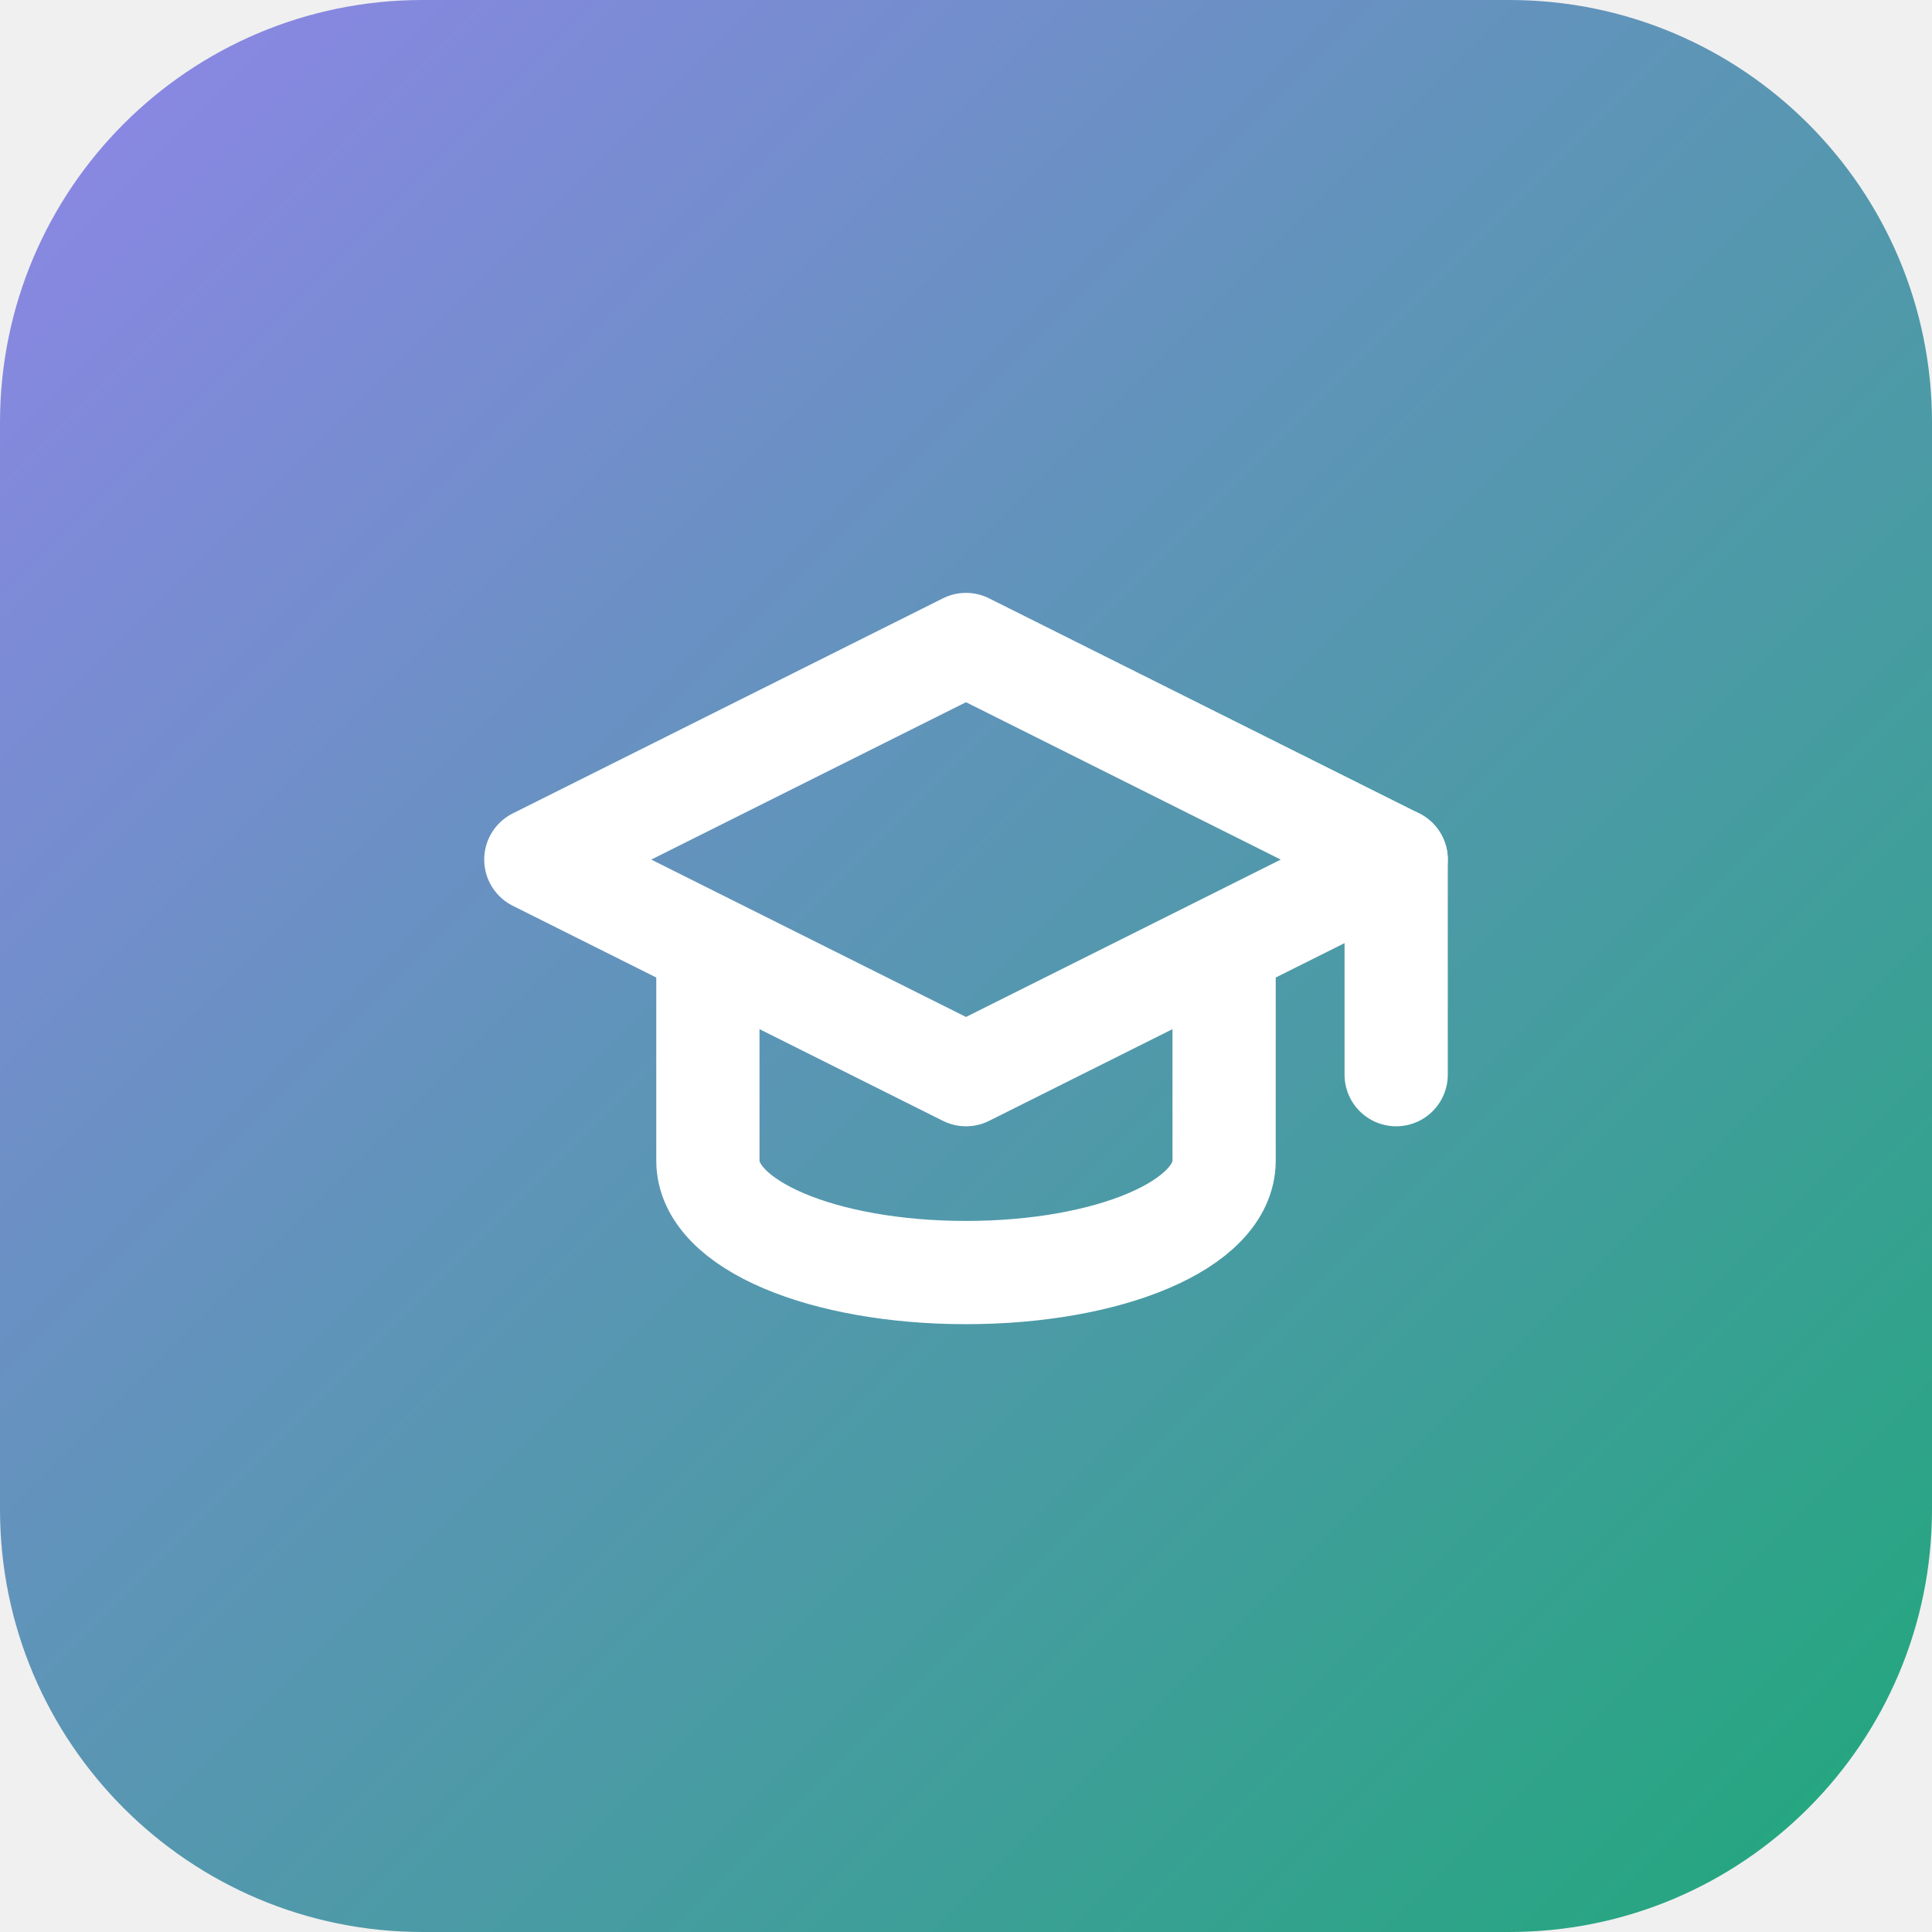
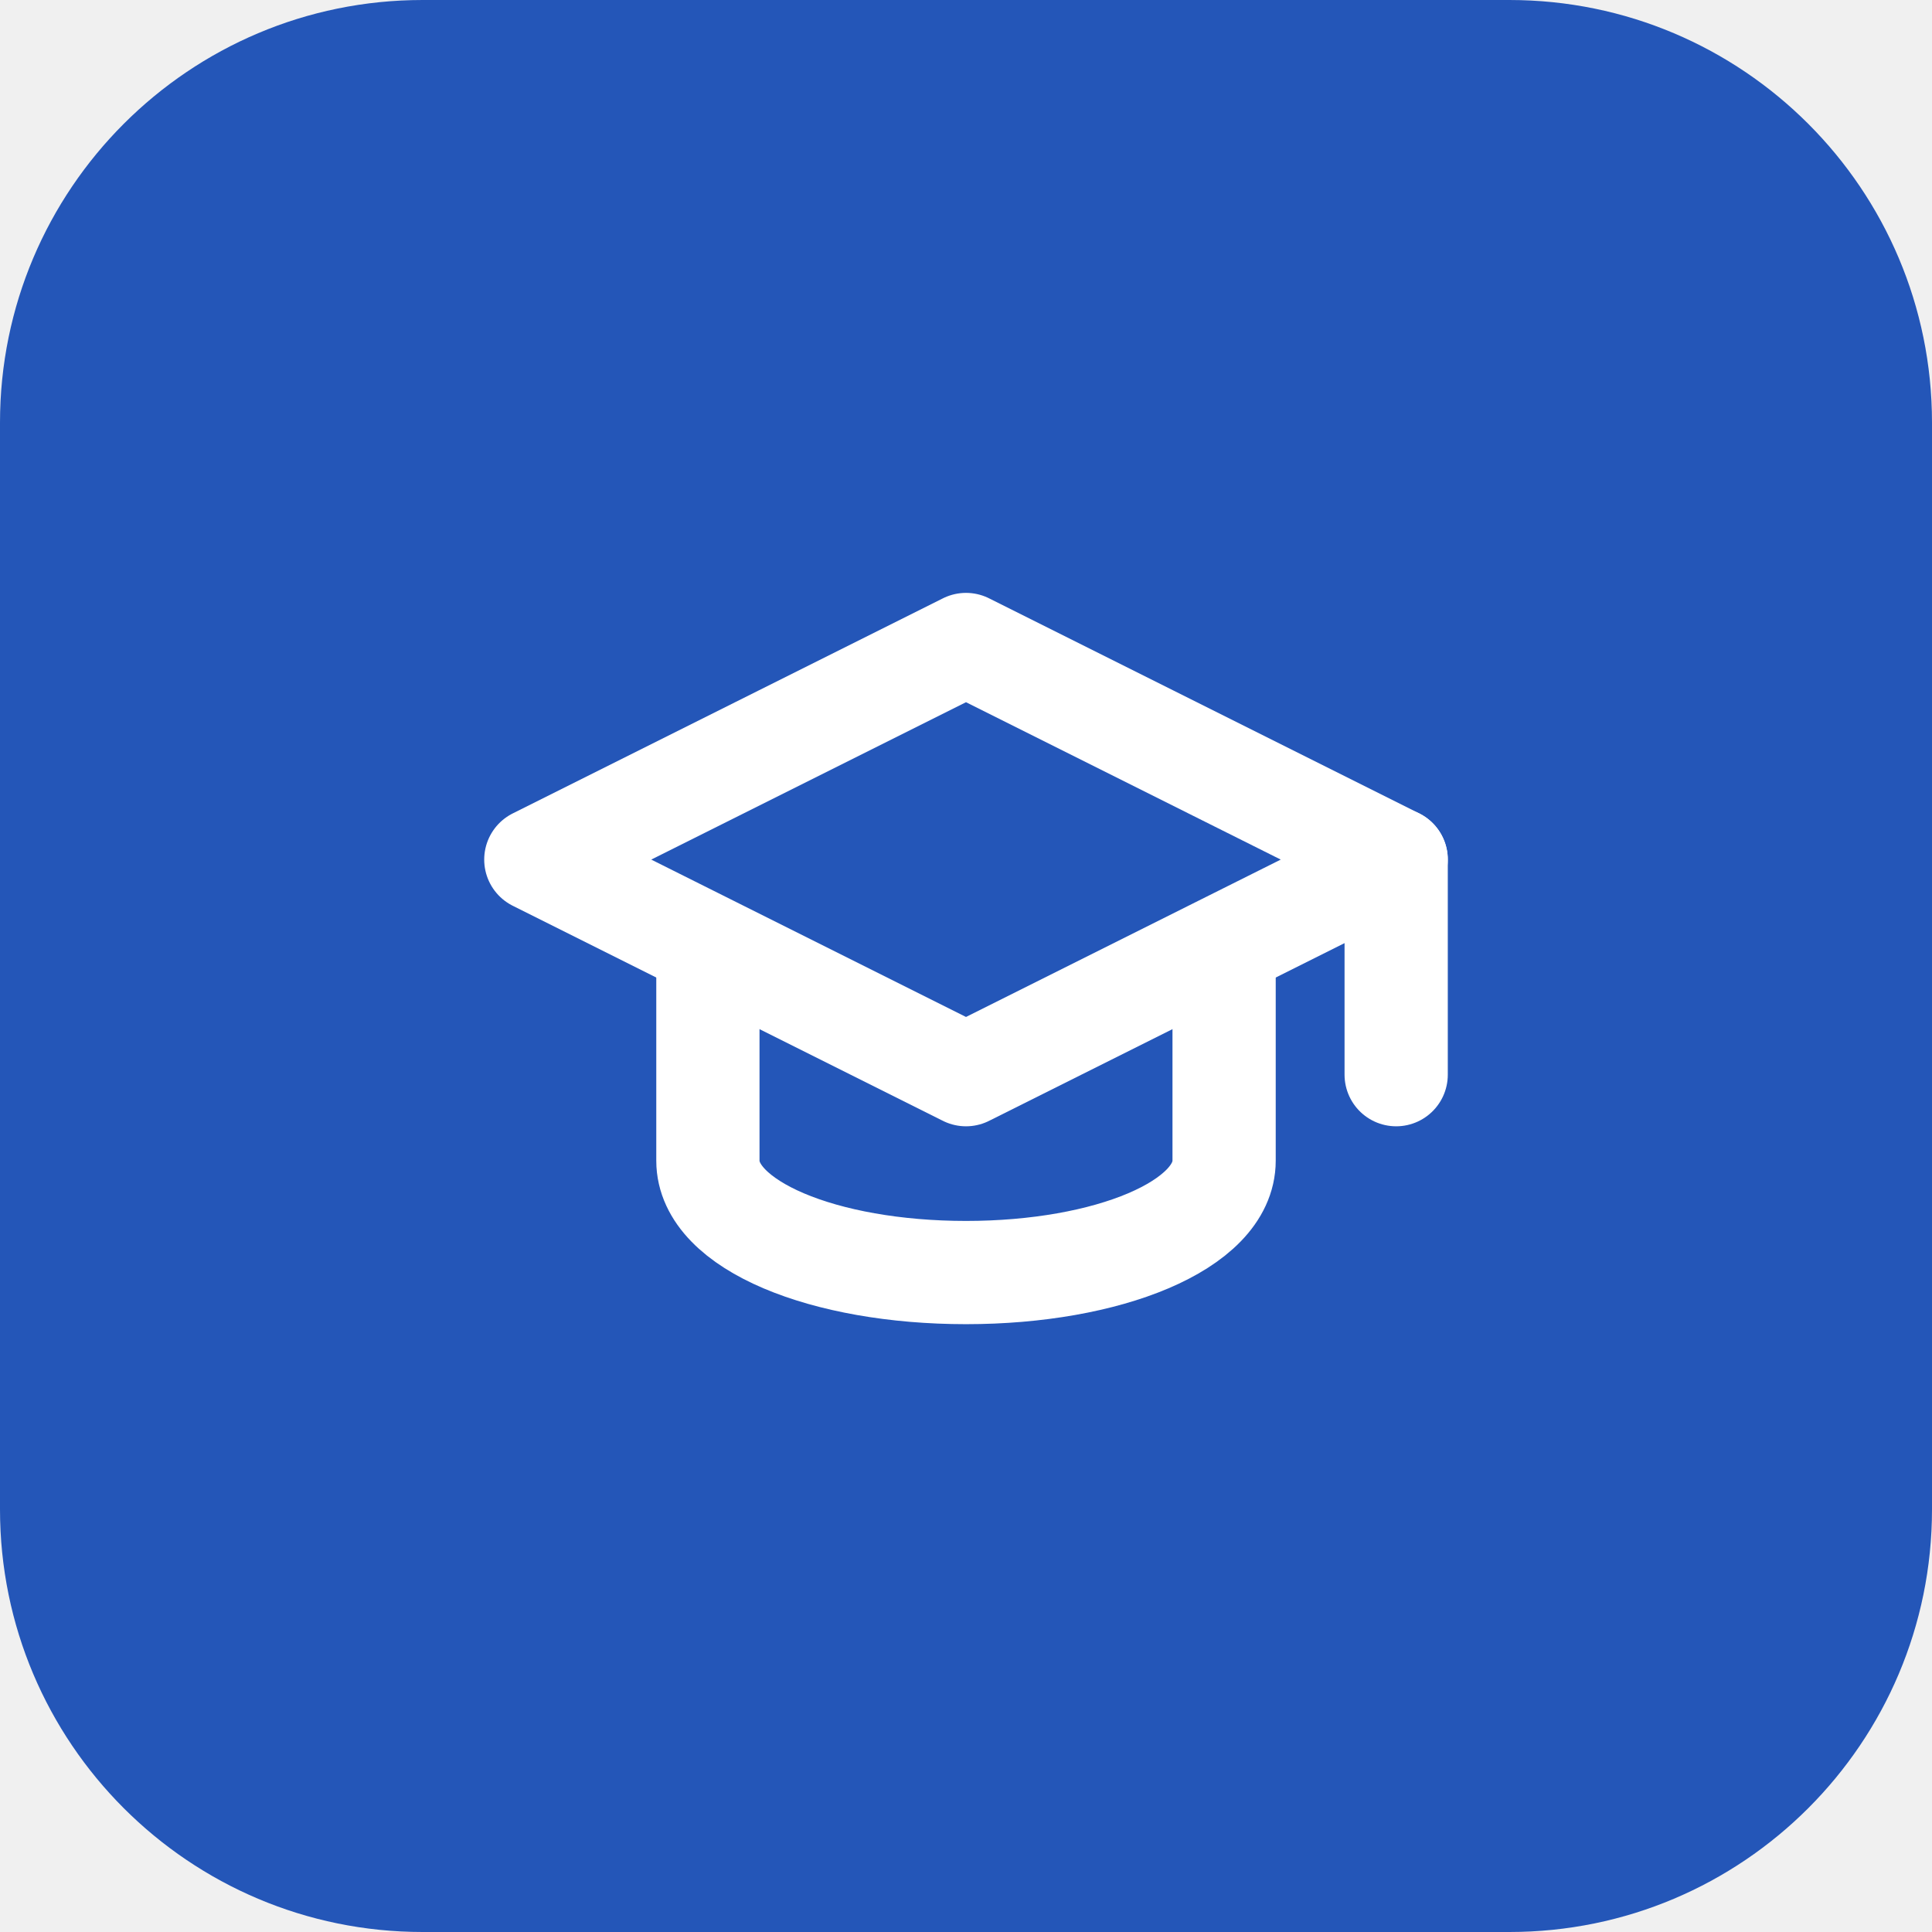
<svg xmlns="http://www.w3.org/2000/svg" viewBox="0 0 512 512">
-   <defs>
-     <linearGradient id="g" x1="0" y1="0" x2="1" y2="1">
-       <stop offset="0" stop-color="#9085e9" />
-       <stop offset="1" stop-color="#1fa87a" />
-     </linearGradient>
-   </defs>
-   <rect width="512" height="512" rx="112" fill="url(#g)" />
+   <rect width="512" height="512" rx="112" fill="#2456b8" />
  <g transform="translate(256 262) scale(11.4) translate(-12 -12)" fill="none" stroke="#fff" stroke-width="2.4" stroke-linecap="round" stroke-linejoin="round">
    <path d="M22 9 12 4 2 9l10 5 10-5z" />
    <path d="M6 11.6V16c0 1.5 2.7 2.6 6 2.6s6-1.1 6-2.6v-4.4" />
    <path d="M22 9v5" />
  </g>
</svg>
